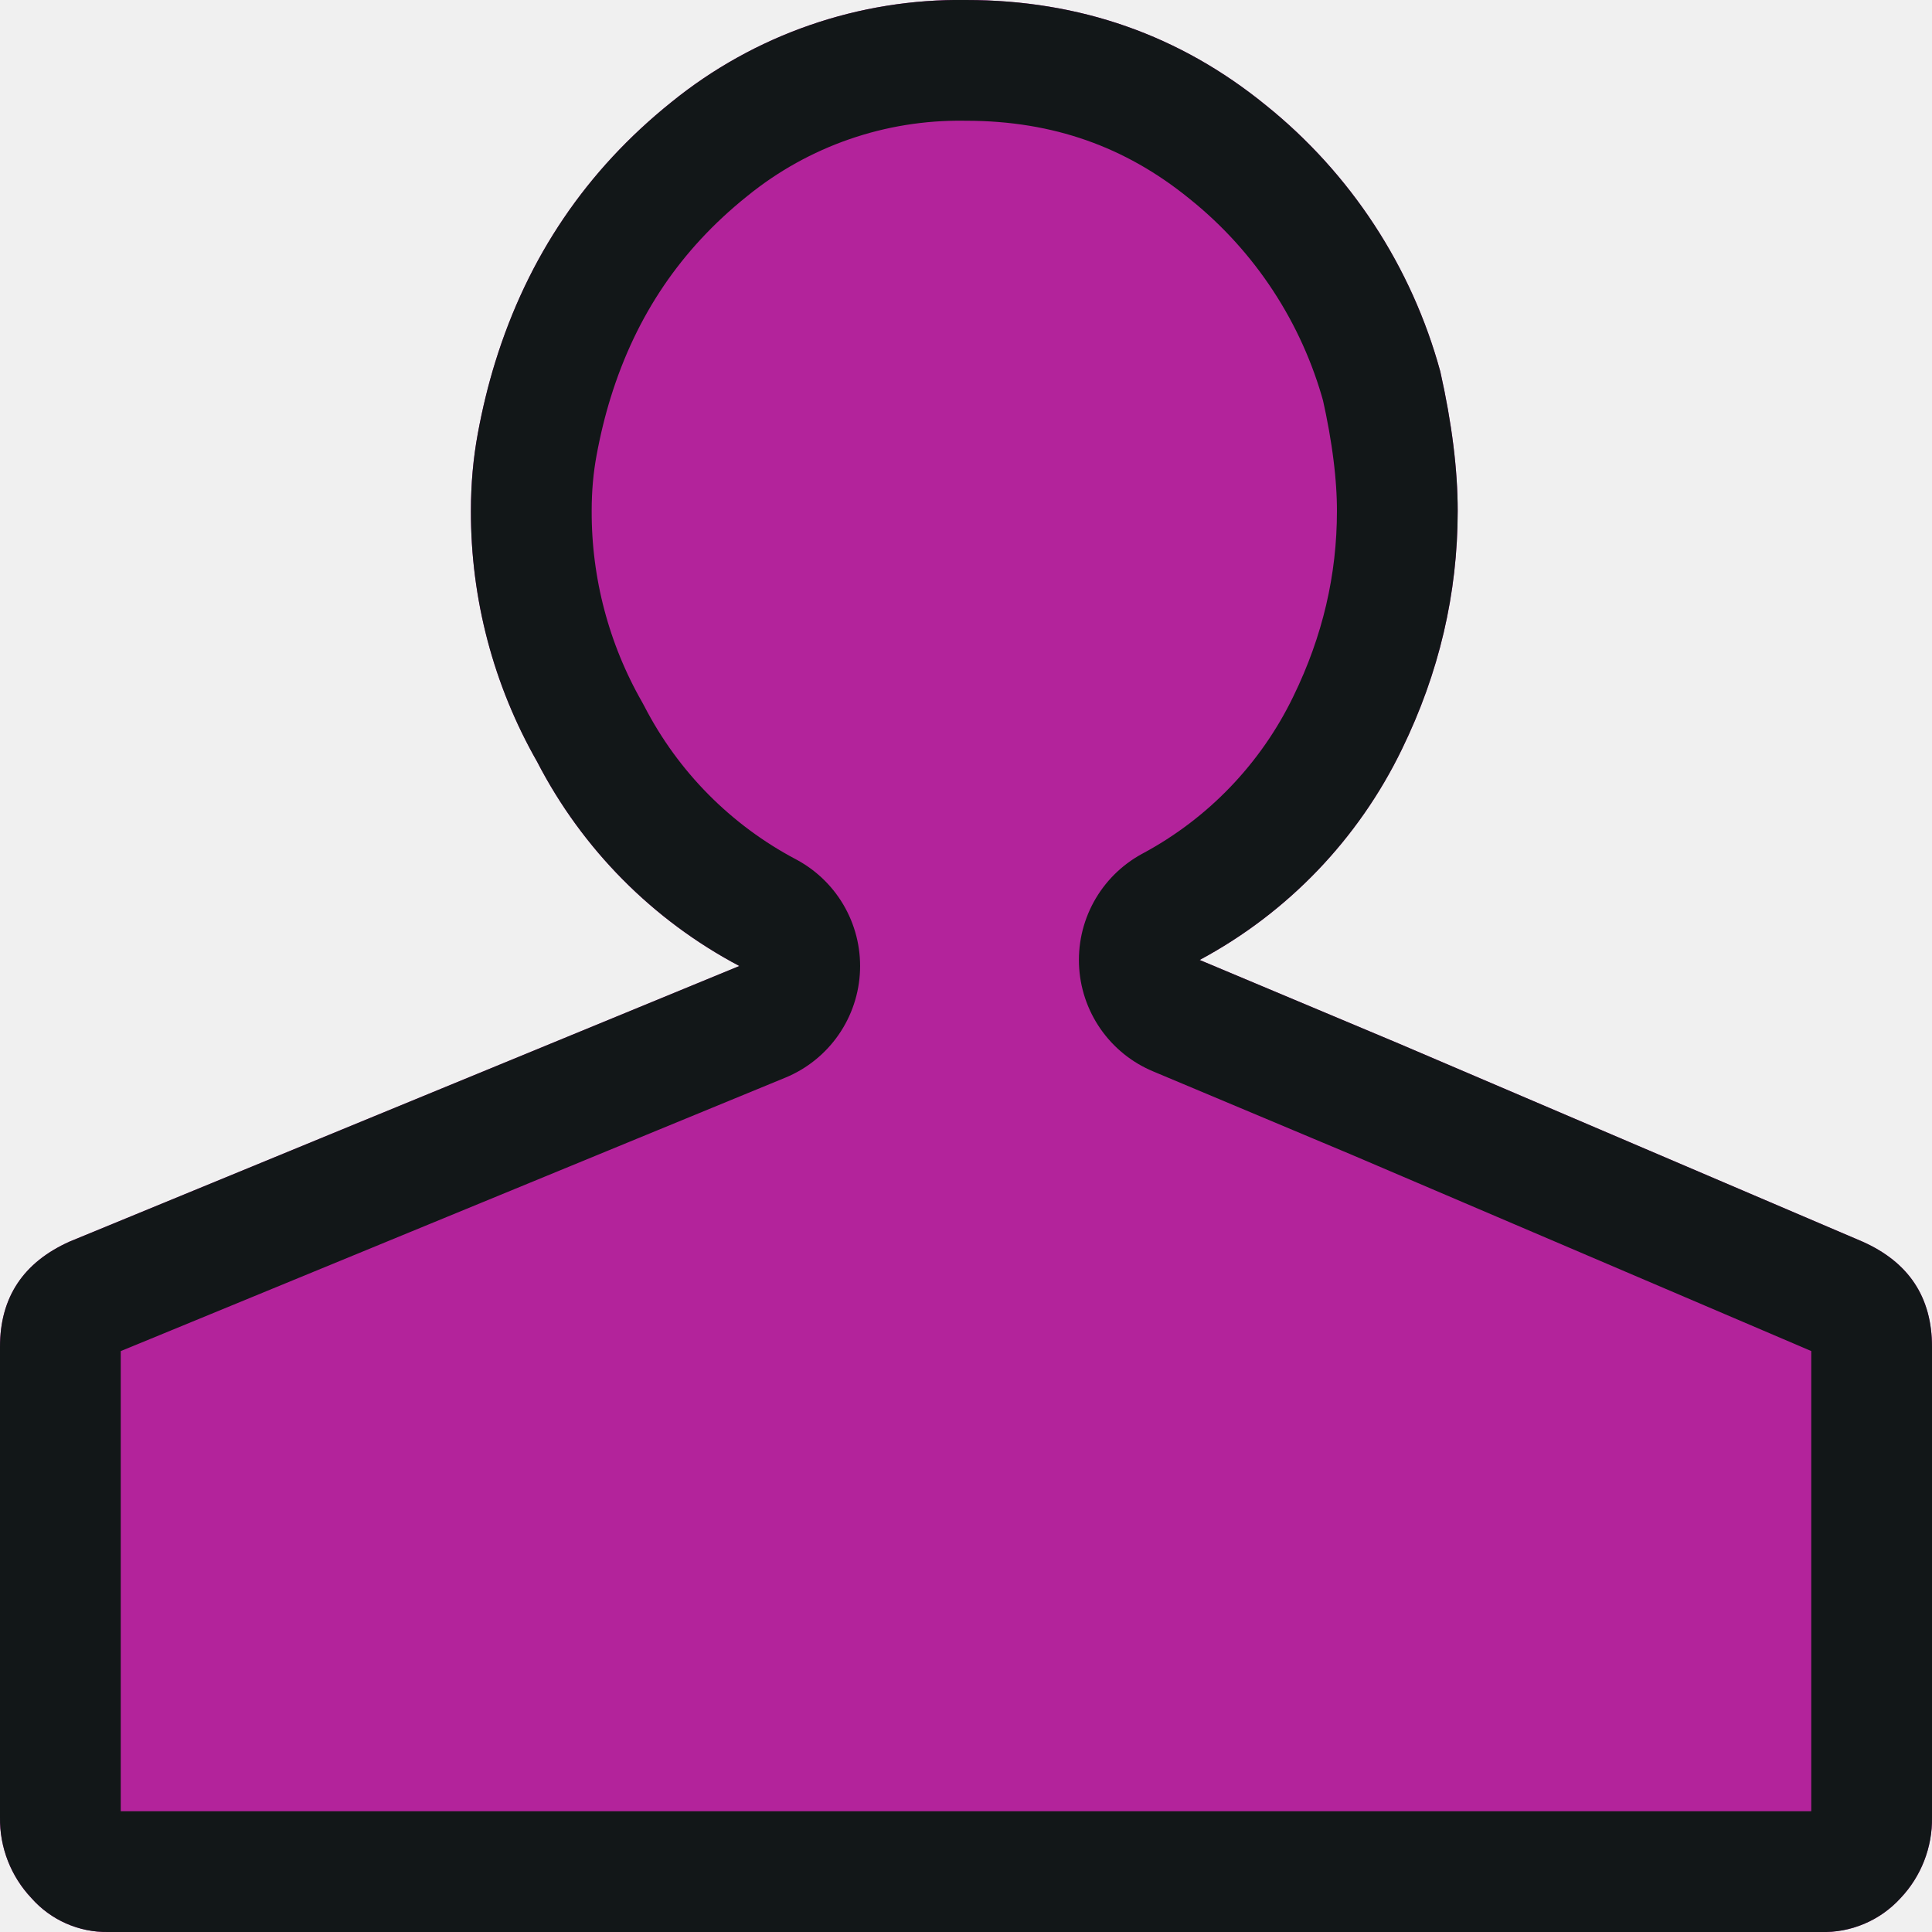
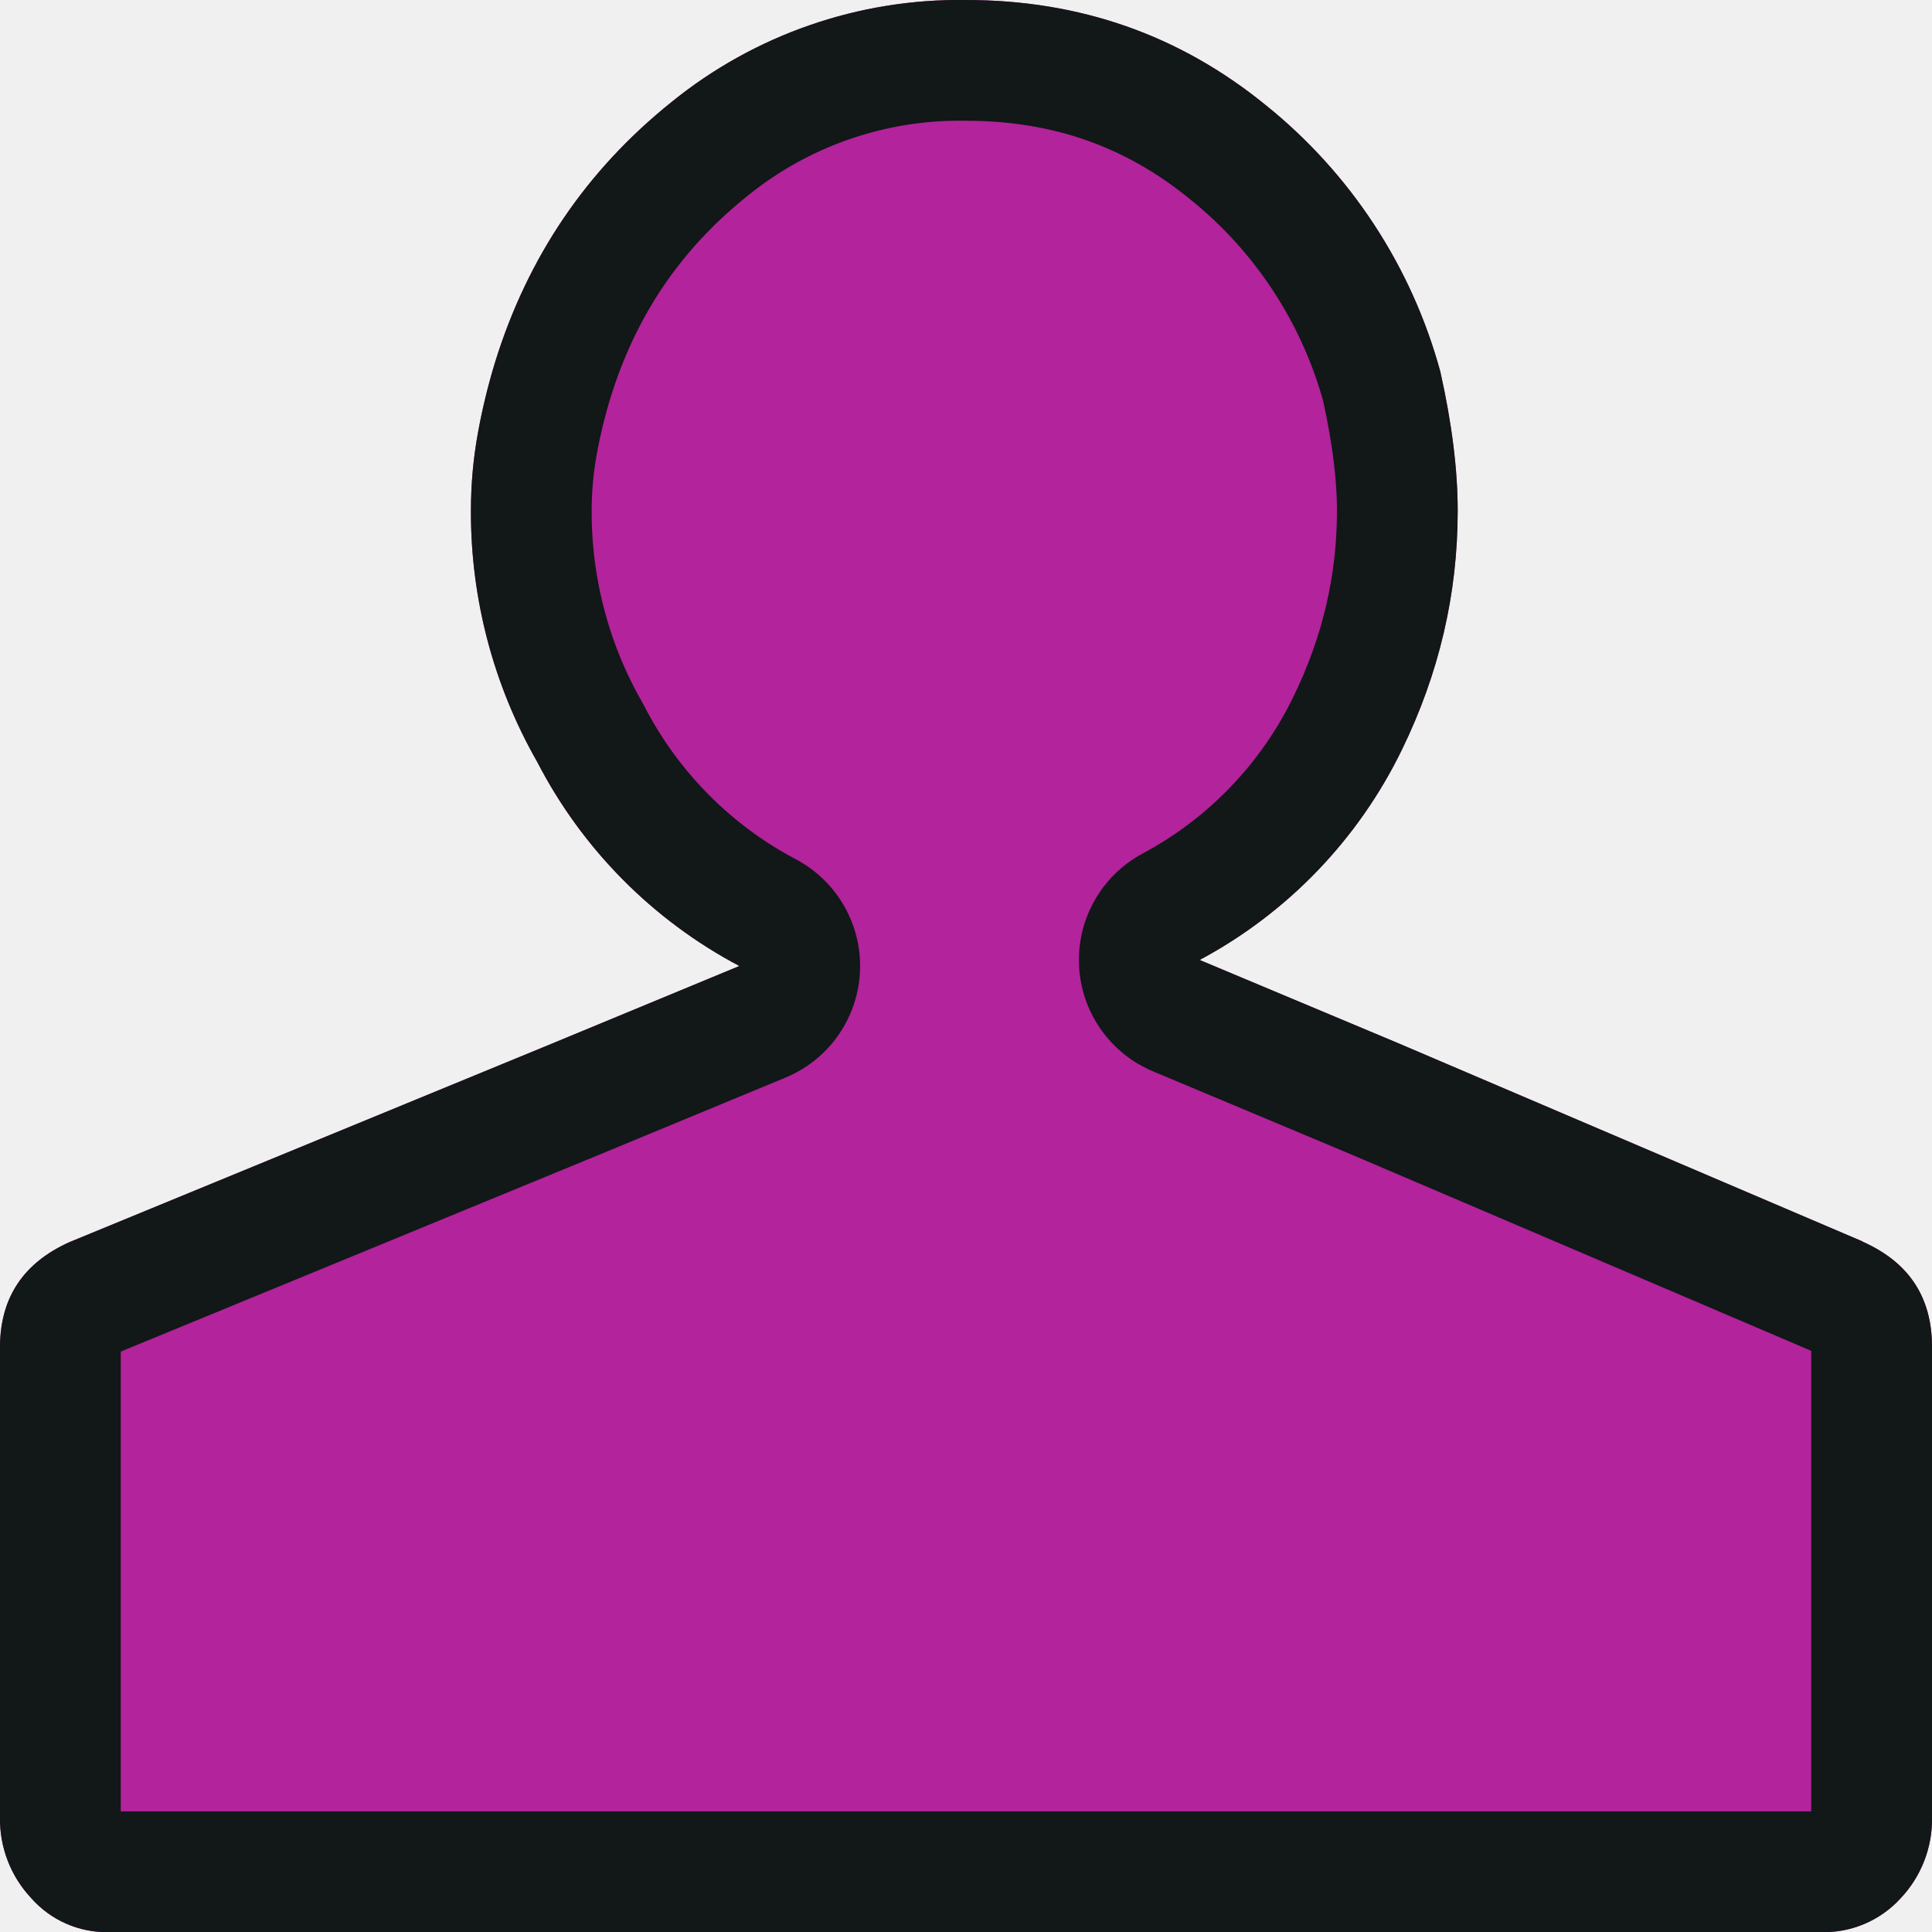
- <svg xmlns="http://www.w3.org/2000/svg" xmlns:xlink="http://www.w3.org/1999/xlink" width="16" height="16" viewBox="0 0 16 16">
+ <svg xmlns="http://www.w3.org/2000/svg" xmlns:xlink="http://www.w3.org/1999/xlink" id="profile-purple" width="16" height="16" viewBox="0 0 16 16">
  <defs>
-     <path d="M15.423 10.282c.385.171.577.461.577.872v3.897a.952.952 0 0 1-.26.668.861.861 0 0 1-.664.281H.896a.83.83 0 0 1-.636-.281.954.954 0 0 1-.26-.668v-3.897c0-.41.193-.7.577-.872l3.986-1.64L6.123 8a3.974 3.974 0 0 1-1.675-1.692A4.168 4.168 0 0 1 3.9 4.23c0-.223.019-.435.057-.64.038-.206.086-.403.144-.59.27-.873.756-1.59 1.459-2.154A3.784 3.784 0 0 1 8 0c.943 0 1.771.291 2.484.872a4.273 4.273 0 0 1 1.444 2.205c.096.428.144.813.144 1.154 0 .684-.154 1.342-.462 1.974A3.916 3.916 0 0 1 9.935 7.95l1.646.691 3.842 1.641z" id="a" />
+     <path d="M15.423 10.282c.385.17.577.46.577.872v3.897a.952.952 0 0 1-.26.67.86.86 0 0 1-.664.28H.896a.83.83 0 0 1-.636-.28.954.954 0 0 1-.26-.67v-3.893c0-.41.193-.7.577-.872l3.986-1.64L6.123 8a3.974 3.974 0 0 1-1.675-1.692A4.168 4.168 0 0 1 3.9 4.23c0-.223.02-.435.057-.64A5.14 5.14 0 0 1 4.1 3c.27-.873.757-1.59 1.46-2.154A3.784 3.784 0 0 1 8 0c.943 0 1.77.29 2.484.872a4.273 4.273 0 0 1 1.444 2.205c.096.428.144.813.144 1.154 0 .688-.154 1.346-.462 1.978A3.916 3.916 0 0 1 9.935 7.95l1.646.69 3.846 1.642z" id="a" />
    <mask id="b" x="0" y="0" width="16" height="16" fill="#fff">
      <use xlink:href="#a" />
    </mask>
  </defs>
  <g fill="none" fill-rule="evenodd">
-     <path d="M15.423 10.282c.385.171.577.461.577.872v3.897a.952.952 0 0 1-.26.668.861.861 0 0 1-.664.281H.896a.83.83 0 0 1-.636-.281.954.954 0 0 1-.26-.668v-3.897c0-.41.193-.7.577-.872l3.986-1.64L6.123 8a3.974 3.974 0 0 1-1.675-1.692A4.168 4.168 0 0 1 3.9 4.23c0-.223.019-.435.057-.64.038-.206.086-.403.144-.59.27-.873.756-1.59 1.459-2.154A3.784 3.784 0 0 1 8 0c.943 0 1.771.291 2.484.872a4.273 4.273 0 0 1 1.444 2.205c.096.428.144.813.144 1.154 0 .684-.154 1.342-.462 1.974A3.916 3.916 0 0 1 9.935 7.95l1.646.691 3.842 1.641z" fill="#B3239B" />
+     <path d="M15.423 10.282c.385.17.577.46.577.872v3.897a.952.952 0 0 1-.26.67.86.86 0 0 1-.664.28H.896a.83.83 0 0 1-.636-.28.954.954 0 0 1-.26-.67v-3.893c0-.41.193-.7.577-.872l3.986-1.64L6.123 8a3.974 3.974 0 0 1-1.675-1.692A4.168 4.168 0 0 1 3.9 4.23c0-.223.02-.435.057-.64A5.14 5.14 0 0 1 4.1 3c.27-.873.757-1.59 1.46-2.154A3.784 3.784 0 0 1 8 0c.943 0 1.77.29 2.484.872a4.273 4.273 0 0 1 1.444 2.205c.096.428.144.813.144 1.154 0 .688-.154 1.346-.462 1.978A3.916 3.916 0 0 1 9.935 7.95l1.646.69 3.846 1.642z" fill="#B3239B" />
    <use stroke="#121718" mask="url(#b)" stroke-width="2" stroke-linecap="round" stroke-linejoin="round" xlink:href="#a" />
  </g>
</svg>
